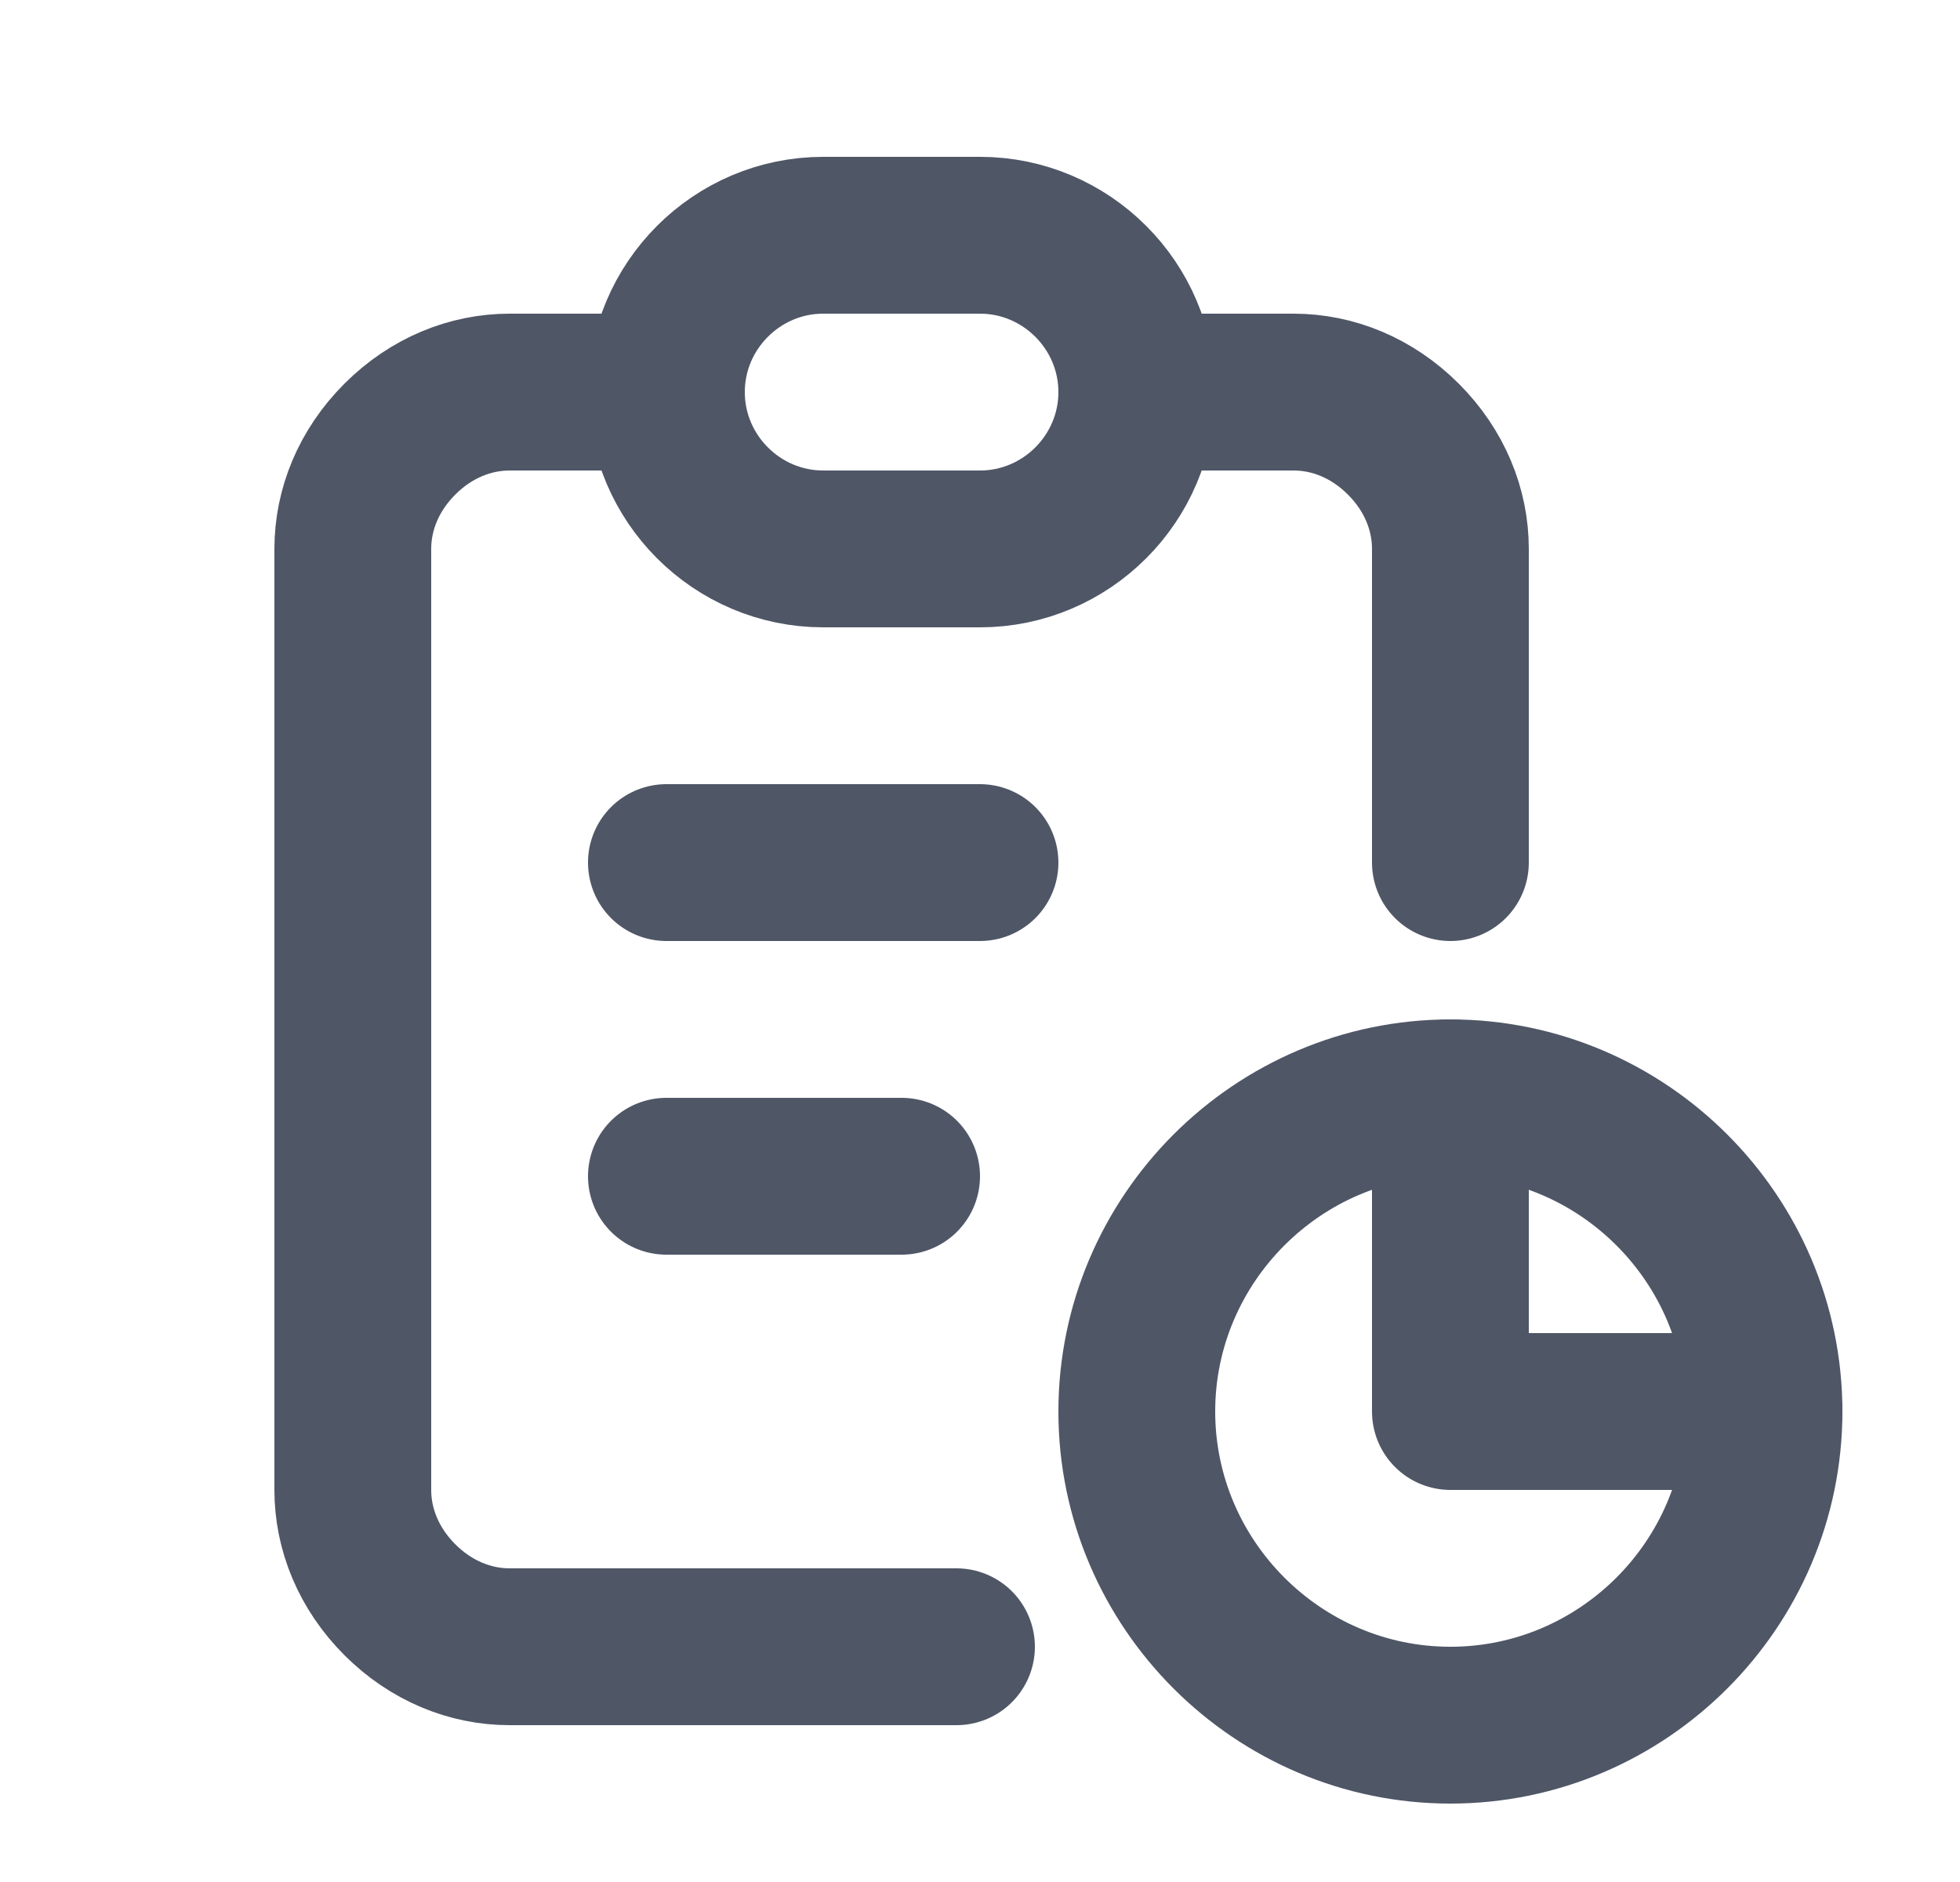
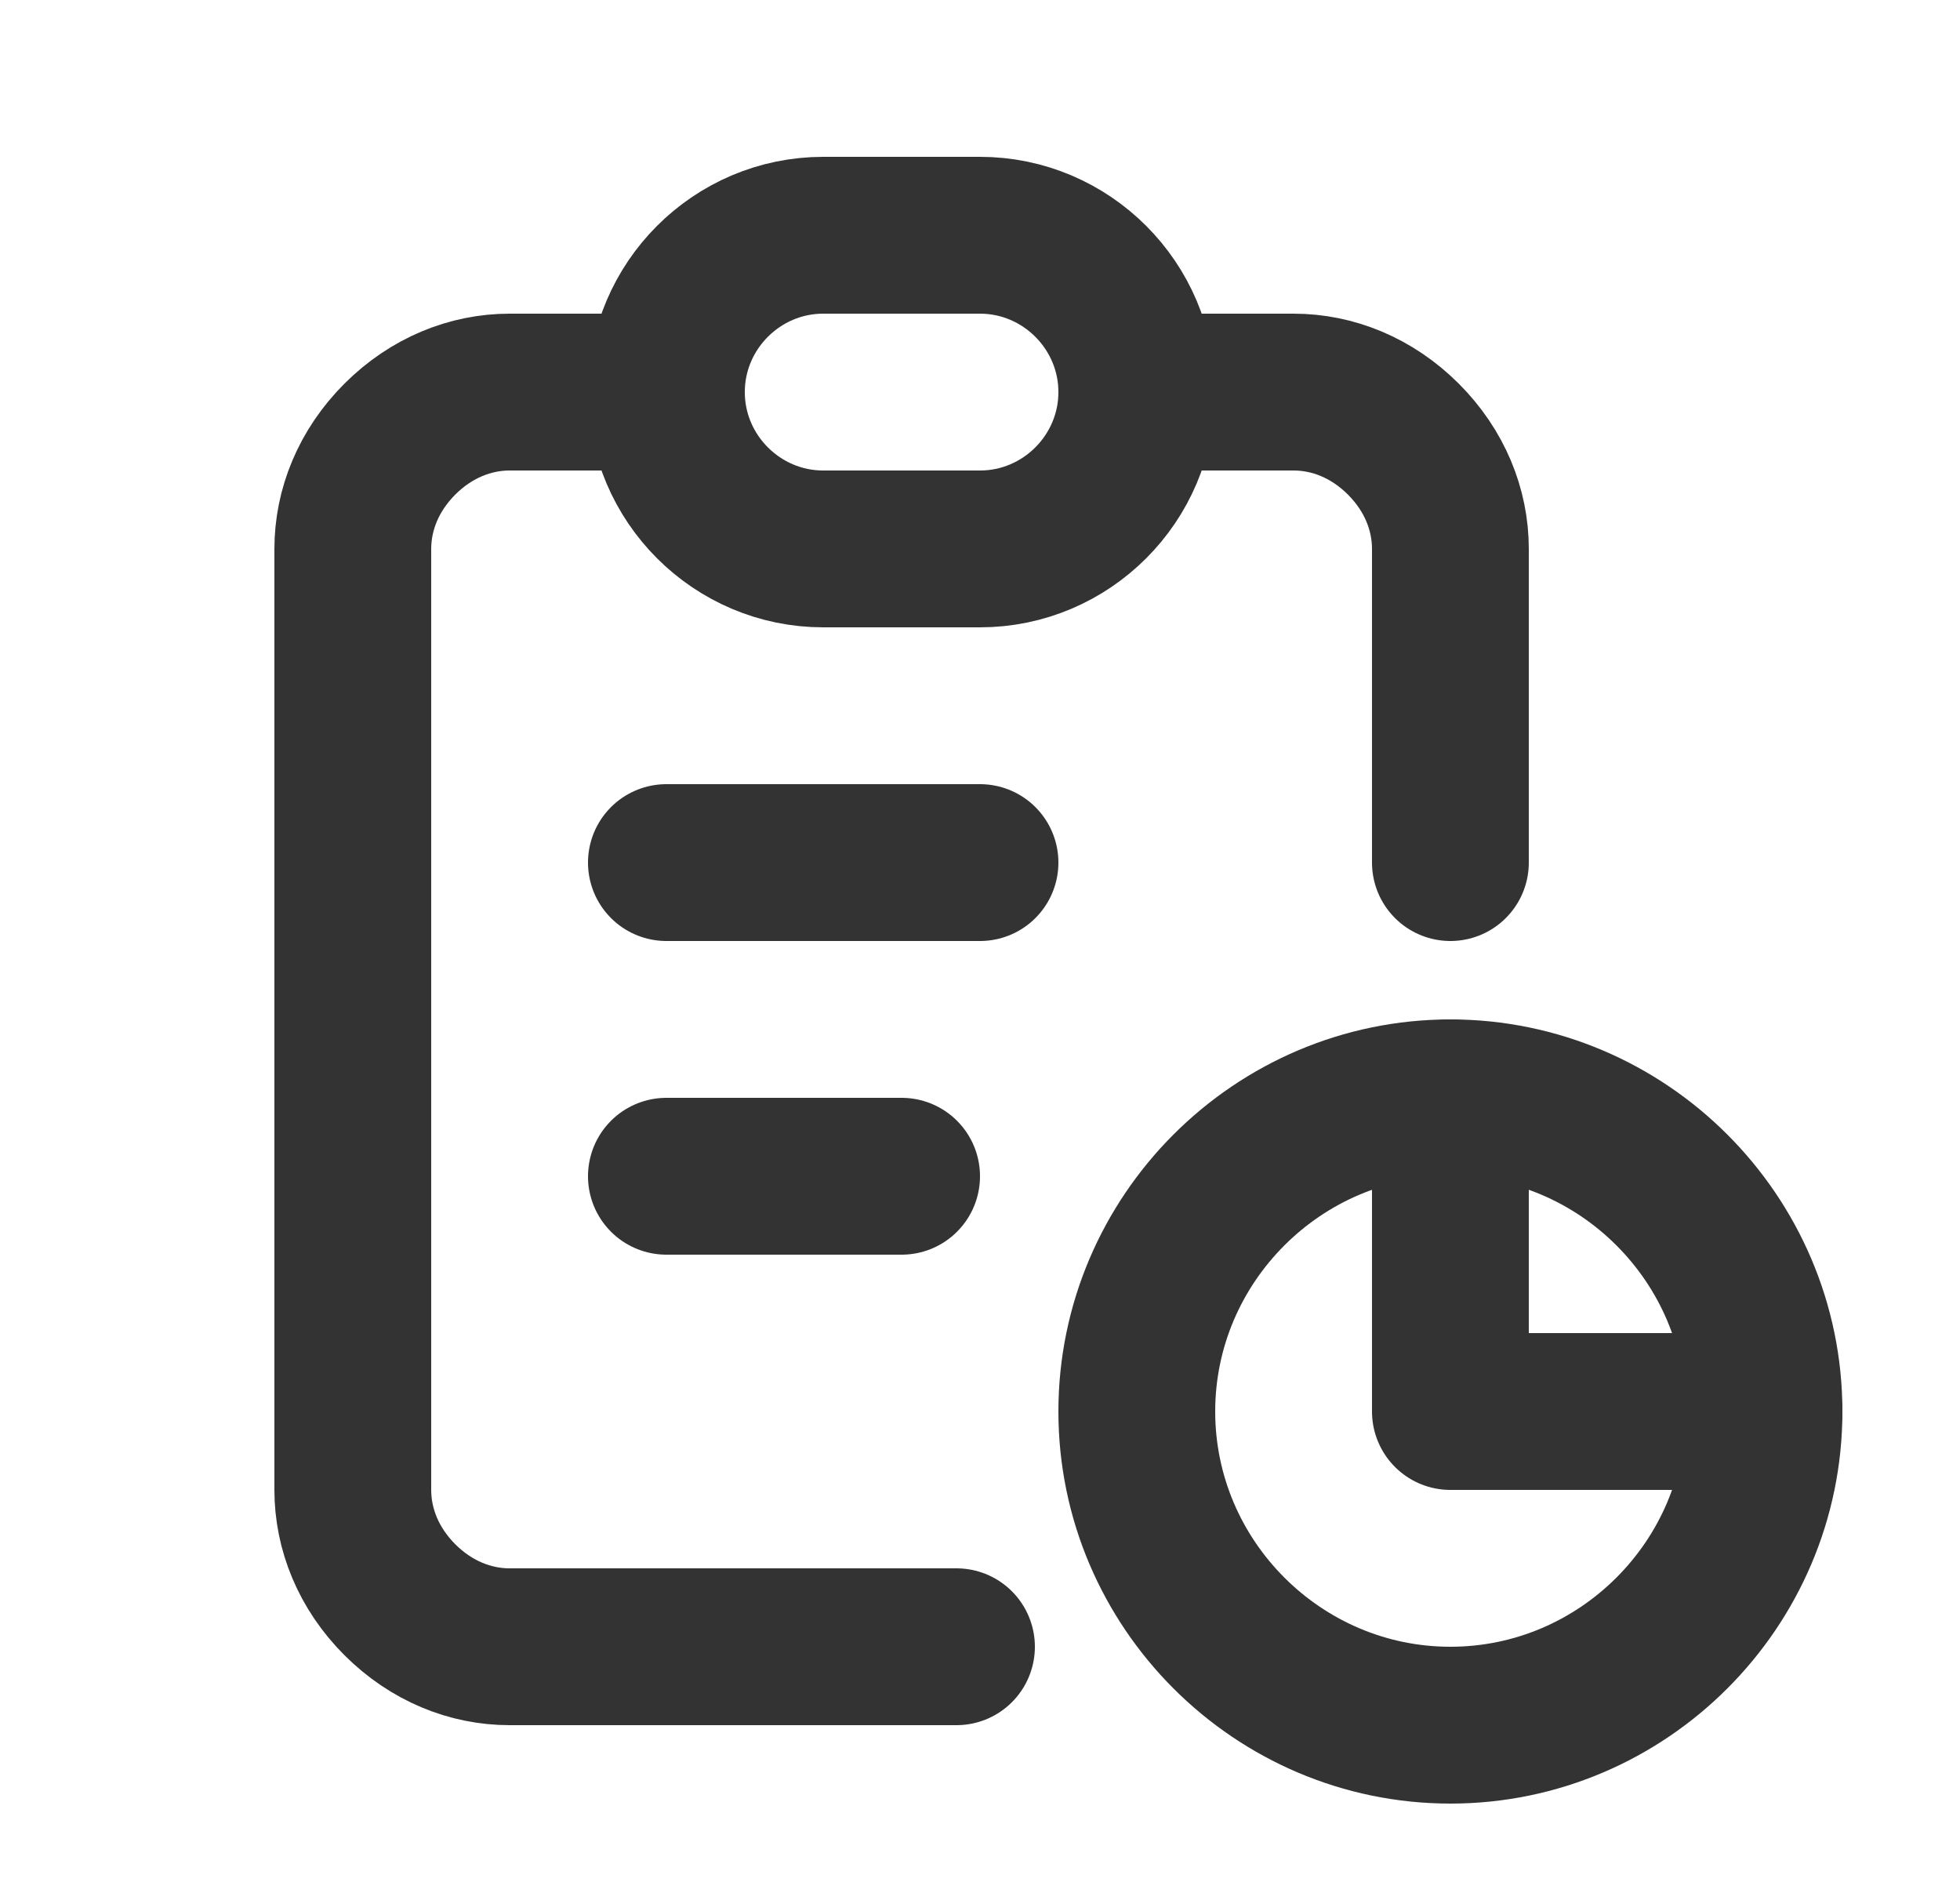
<svg xmlns="http://www.w3.org/2000/svg" version="1.1" id="Layer_1" x="0px" y="0px" viewBox="0 0 25 24" style="enable-background:new 0 0 25 24;" xml:space="preserve">
  <style type="text/css">
- 	.st0{fill:none;stroke:#4F5666;stroke-width:2;stroke-linecap:round;stroke-linejoin:round;}
- </style>
+ 		.st0{fill:none;stroke:#333;stroke-width:2;stroke-linecap:round;stroke-linejoin:round;}
+ 	</style>
  <path class="st0" d="M8.5,5h-2C6,5,5.5,5.2,5.1,5.6C4.7,6,4.5,6.5,4.5,7v12c0,0.5,0.2,1,0.6,1.4C5.5,20.8,6,21,6.5,21h5.7" />
  <path class="st0" d="M18.5,14v4h4" />
  <path class="st0" d="M18.5,11V7c0-0.5-0.2-1-0.6-1.4C17.5,5.2,17,5,16.5,5h-2" />
  <path class="st0" d="M12.5,3h-2c-1.1,0-2,0.9-2,2s0.9,2,2,2h2c1.1,0,2-0.9,2-2S13.6,3,12.5,3z" />
  <path class="st0" d="M18.5,22c2.2,0,4-1.8,4-4s-1.8-4-4-4s-4,1.8-4,4S16.3,22,18.5,22z" />
  <path class="st0" d="M8.5,11h4" />
  <path class="st0" d="M8.5,15h3" />
</svg>
